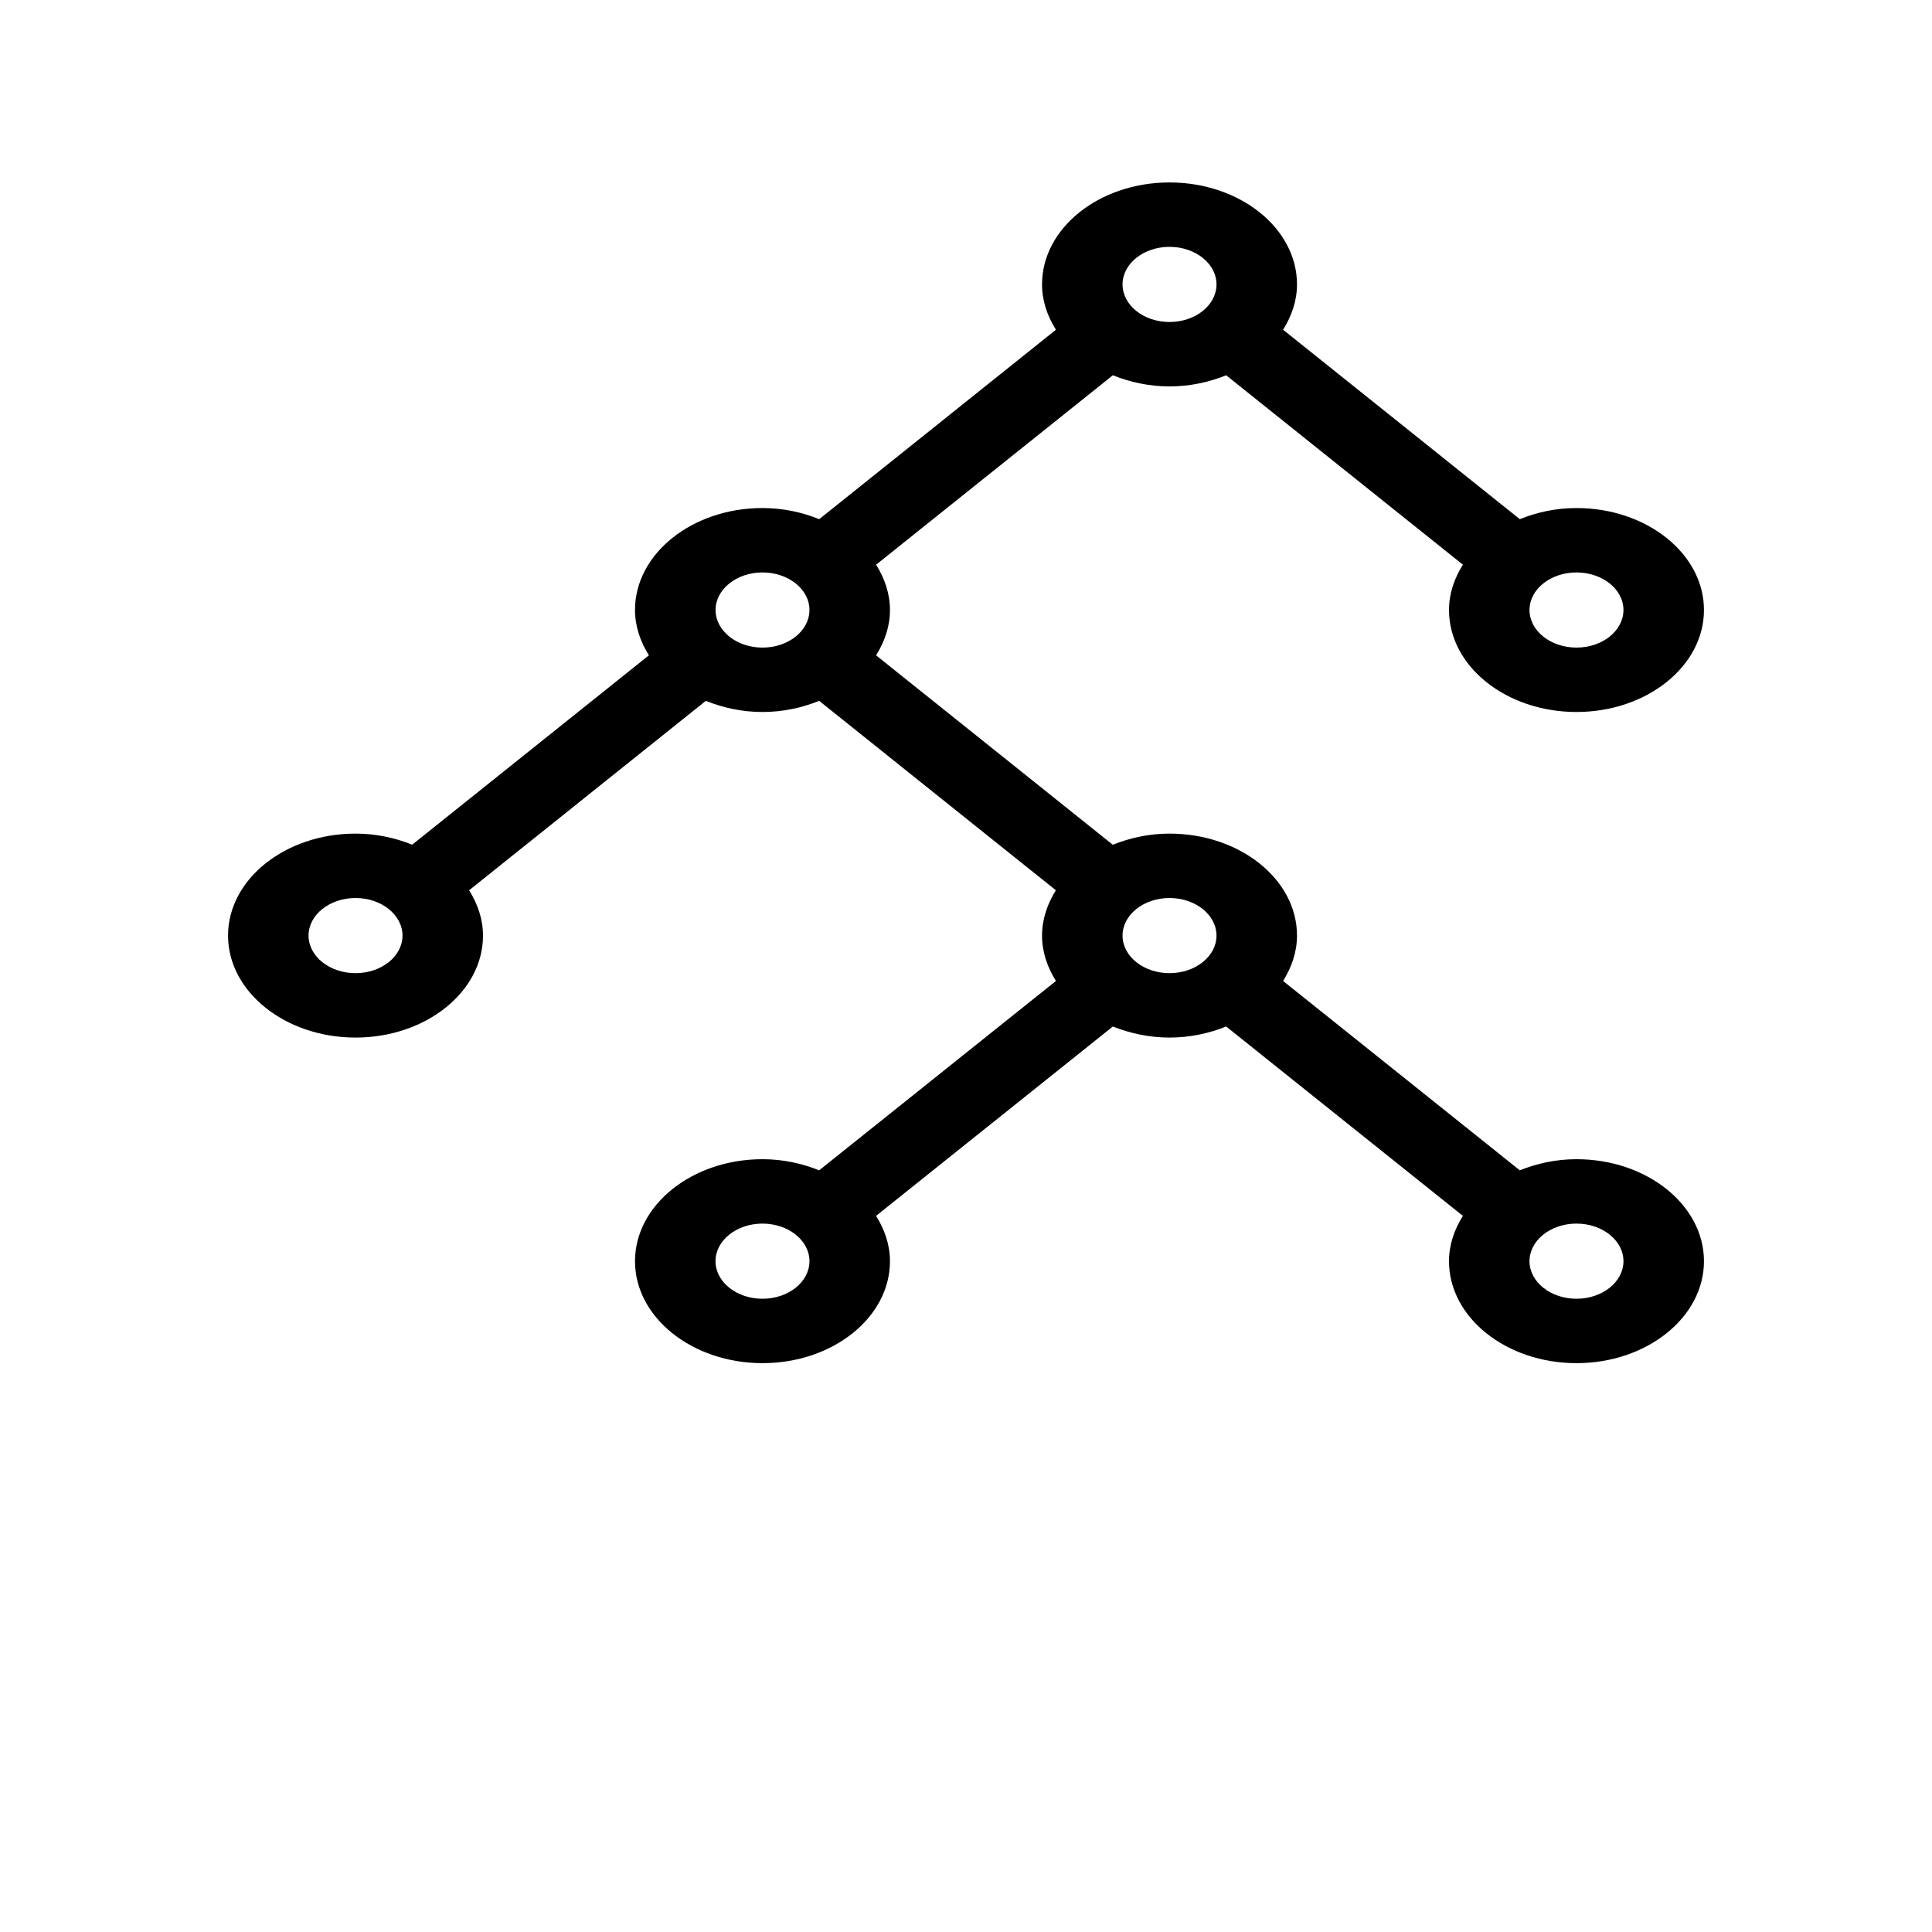
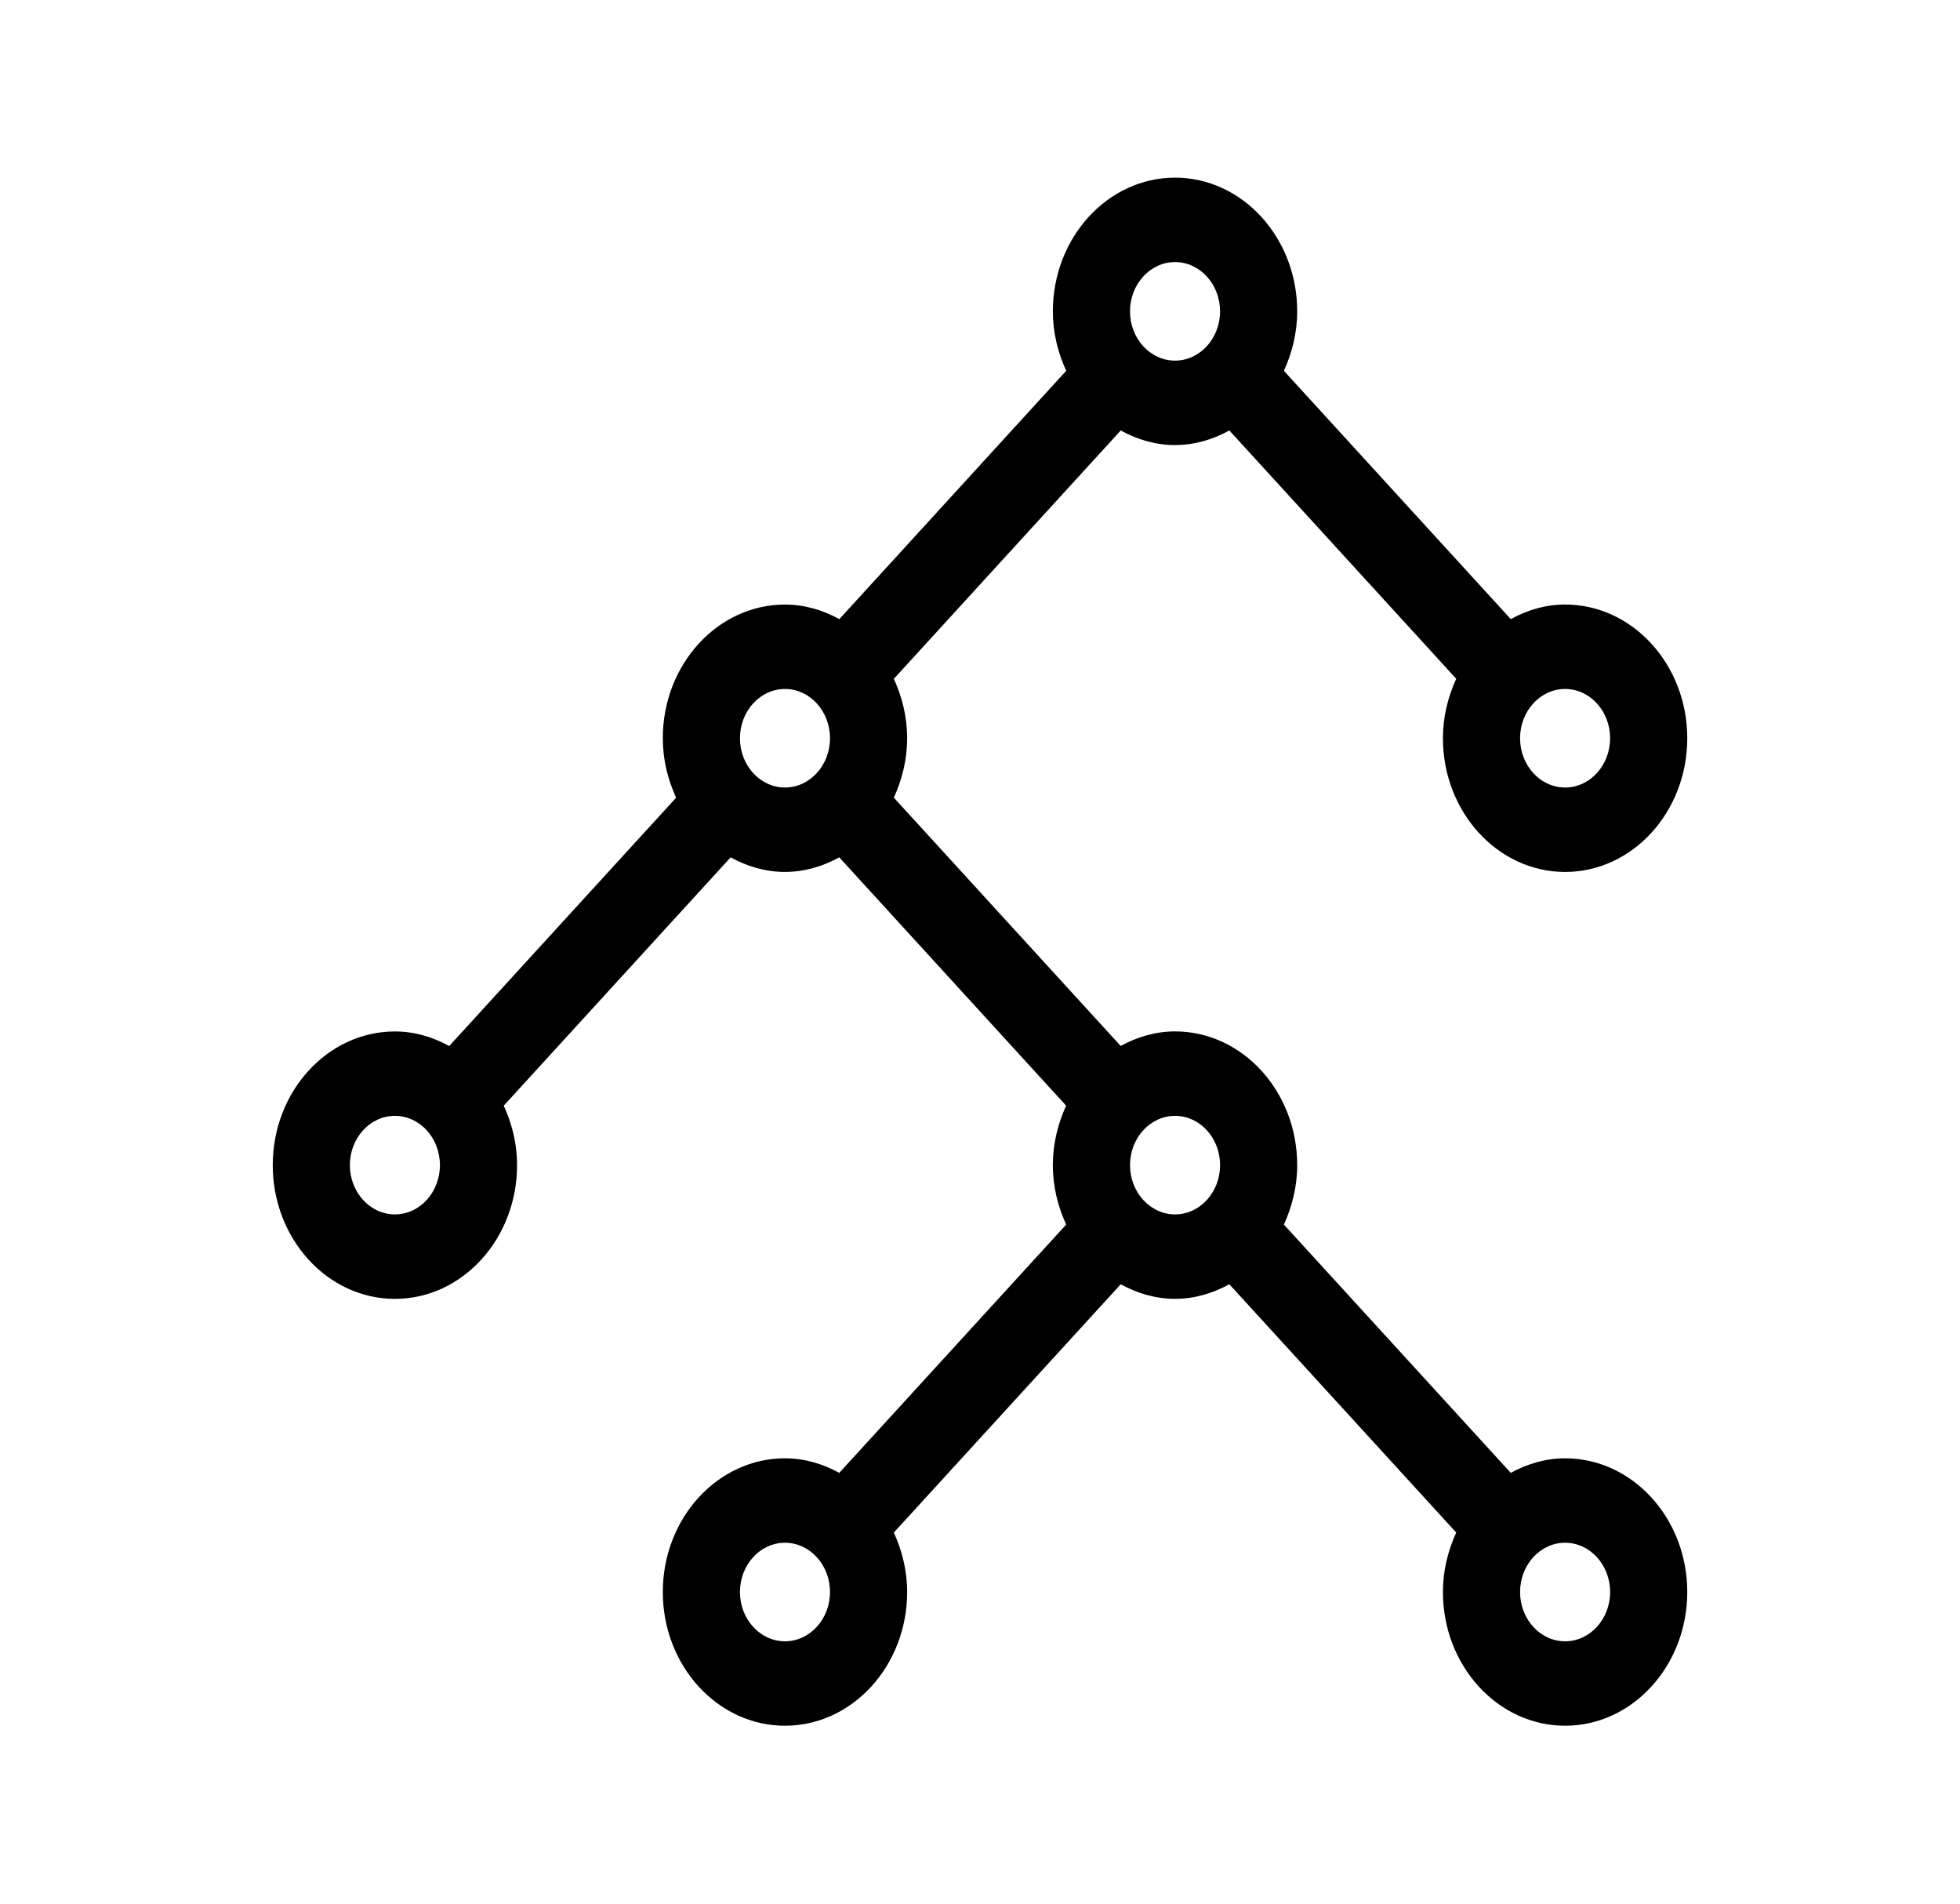
- <svg xmlns="http://www.w3.org/2000/svg" width="120pt" height="120pt" viewBox="0 0 120 120" version="1.1">
-   <g id="surface1">
-     <path style=" stroke:none;fill-rule:nonzero;fill:rgb(0%,0%,0%);fill-opacity:1;" d="M 97.918 72 C 96.648 72 95.465 72.262 94.398 72.691 L 79.695 60.93 C 80.227 60.074 80.559 59.129 80.559 58.113 C 80.559 54.617 77.004 51.777 72.641 51.777 C 71.371 51.777 70.188 52.039 69.117 52.469 L 54.414 40.703 C 54.949 39.852 55.277 38.906 55.277 37.891 C 55.277 36.875 54.949 35.926 54.418 35.074 L 69.121 23.309 C 70.188 23.738 71.371 24 72.641 24 C 73.91 24 75.094 23.738 76.16 23.309 L 90.863 35.074 C 90.328 35.926 90 36.871 90 37.887 C 90 41.383 93.551 44.223 97.918 44.223 C 102.281 44.223 105.836 41.383 105.836 37.887 C 105.836 34.395 102.281 31.555 97.918 31.555 C 96.648 31.555 95.465 31.816 94.398 32.246 L 79.695 20.48 C 80.227 19.629 80.559 18.68 80.559 17.664 C 80.559 14.172 77.004 11.332 72.641 11.332 C 68.273 11.332 64.723 14.172 64.723 17.664 C 64.723 18.684 65.051 19.629 65.586 20.48 L 50.883 32.246 C 49.816 31.816 48.633 31.555 47.359 31.555 C 42.996 31.555 39.441 34.395 39.441 37.887 C 39.441 38.902 39.773 39.852 40.305 40.703 L 25.602 52.465 C 24.539 52.039 23.352 51.777 22.082 51.777 C 17.719 51.777 14.164 54.617 14.164 58.109 C 14.164 61.602 17.719 64.445 22.082 64.445 C 26.449 64.445 30 61.602 30 58.113 C 30 57.098 29.672 56.148 29.137 55.297 L 43.84 43.531 C 44.906 43.961 46.09 44.223 47.359 44.223 C 48.629 44.223 49.816 43.961 50.879 43.531 L 65.582 55.297 C 65.051 56.148 64.723 57.098 64.723 58.113 C 64.723 59.129 65.051 60.078 65.586 60.93 L 50.879 72.691 C 49.816 72.262 48.629 72 47.359 72 C 42.996 72 39.441 74.84 39.441 78.336 C 39.441 81.828 42.996 84.668 47.359 84.668 C 51.727 84.668 55.277 81.828 55.277 78.336 C 55.277 77.32 54.949 76.371 54.414 75.52 L 69.121 63.758 C 70.184 64.18 71.371 64.445 72.641 64.445 C 73.91 64.445 75.094 64.184 76.16 63.758 L 90.863 75.52 C 90.328 76.371 90 77.32 90 78.336 C 90 81.828 93.551 84.668 97.918 84.668 C 102.281 84.668 105.836 81.828 105.836 78.336 C 105.836 74.84 102.281 72 97.918 72 Z M 100.836 37.887 C 100.836 39.176 99.527 40.223 97.918 40.223 C 96.309 40.223 95 39.176 95 37.887 C 95 36.602 96.309 35.555 97.918 35.555 C 99.527 35.555 100.836 36.602 100.836 37.887 Z M 72.641 15.332 C 74.25 15.332 75.559 16.379 75.559 17.664 C 75.559 18.953 74.25 20 72.641 20 C 71.031 20 69.723 18.953 69.723 17.664 C 69.723 16.379 71.031 15.332 72.641 15.332 Z M 22.082 60.445 C 20.473 60.445 19.164 59.398 19.164 58.109 C 19.164 56.824 20.473 55.777 22.082 55.777 C 23.691 55.777 25 56.824 25 58.113 C 25 59.398 23.691 60.445 22.082 60.445 Z M 44.445 37.887 C 44.445 36.602 45.754 35.555 47.359 35.555 C 48.969 35.555 50.277 36.602 50.277 37.887 C 50.277 39.176 48.969 40.223 47.359 40.223 C 45.754 40.223 44.445 39.176 44.445 37.887 Z M 47.359 80.668 C 45.75 80.668 44.441 79.621 44.441 78.336 C 44.441 77.047 45.75 76 47.359 76 C 48.969 76 50.277 77.047 50.277 78.336 C 50.277 79.621 48.969 80.668 47.359 80.668 Z M 69.723 58.113 C 69.723 56.824 71.031 55.777 72.641 55.777 C 74.25 55.777 75.559 56.824 75.559 58.113 C 75.559 59.398 74.25 60.445 72.641 60.445 C 71.031 60.445 69.723 59.398 69.723 58.113 Z M 97.918 80.668 C 96.309 80.668 95 79.621 95 78.336 C 95 77.047 96.309 76 97.918 76 C 99.527 76 100.836 77.047 100.836 78.336 C 100.836 79.621 99.527 80.668 97.918 80.668 Z M 97.918 80.668 " />
+ <svg xmlns="http://www.w3.org/2000/svg" version="1.1" style="" xml:space="preserve" width="82.4" height="80">
+   <rect id="backgroundrect" width="100%" height="100%" x="0" y="0" fill="none" stroke="none" class="" style="" />
+   <g class="currentLayer" style="">
+     <path d="M65.798,61.294 c-0.824,0 -1.592,0.234 -2.284,0.612 l-9.538,-10.436 c0.345,-0.757 0.559,-1.598 0.559,-2.499 c0,-3.098 -2.304,-5.62 -5.136,-5.62 c-0.824,0 -1.592,0.234 -2.284,0.612 l-9.538,-10.437 c0.347,-0.756 0.56,-1.597 0.56,-2.498 s-0.213,-1.741 -0.559,-2.496 l9.539,-10.439 C47.808,18.473 48.576,18.706 49.399,18.706 s1.592,-0.233 2.284,-0.613 l9.538,10.437 C60.875,29.286 60.662,30.128 60.662,31.029 c0,3.098 2.304,5.62 5.136,5.62 s5.136,-2.521 5.136,-5.62 s-2.304,-5.62 -5.136,-5.62 c-0.824,0 -1.592,0.233 -2.284,0.613 l-9.538,-10.437 c0.345,-0.756 0.559,-1.597 0.559,-2.498 c0,-3.098 -2.304,-5.62 -5.136,-5.62 s-5.136,2.521 -5.136,5.62 c0,0.902 0.214,1.742 0.561,2.498 l-9.538,10.438 c-0.691,-0.38 -1.46,-0.613 -2.285,-0.613 c-2.832,0 -5.136,2.521 -5.136,5.62 c0,0.901 0.213,1.742 0.56,2.498 l-9.539,10.437 c-0.691,-0.378 -1.459,-0.612 -2.283,-0.612 c-2.832,0 -5.136,2.521 -5.136,5.62 s2.304,5.62 5.136,5.62 S21.738,52.07 21.738,48.971 c0,-0.901 -0.213,-1.742 -0.56,-2.499 l9.539,-10.437 c0.691,0.38 1.459,0.613 2.283,0.613 s1.592,-0.233 2.283,-0.613 l9.538,10.437 c-0.345,0.757 -0.559,1.598 -0.559,2.499 c0,0.903 0.214,1.743 0.561,2.499 l-9.54,10.436 C34.593,61.528 33.824,61.294 33.001,61.294 c-2.832,0 -5.136,2.521 -5.136,5.62 s2.304,5.62 5.136,5.62 s5.136,-2.521 5.136,-5.62 c0,-0.901 -0.213,-1.742 -0.56,-2.499 l9.54,-10.436 c0.691,0.378 1.459,0.612 2.282,0.612 s1.592,-0.234 2.284,-0.612 l9.538,10.436 C60.875,65.173 60.662,66.013 60.662,66.914 c0,3.098 2.304,5.62 5.136,5.62 s5.136,-2.521 5.136,-5.62 S68.63,61.294 65.798,61.294 zM67.69,31.029 c0,1.142 -0.849,2.071 -1.893,2.071 S63.905,32.171 63.905,31.029 s0.849,-2.071 1.893,-2.071 S67.69,29.887 67.69,31.029 zM49.399,11.015 c1.044,0 1.893,0.929 1.893,2.071 S50.443,15.157 49.399,15.157 s-1.893,-0.929 -1.893,-2.071 S48.356,11.015 49.399,11.015 zM16.602,51.042 c-1.044,0 -1.893,-0.929 -1.893,-2.071 s0.849,-2.071 1.893,-2.071 S18.495,47.829 18.495,48.971 S17.646,51.042 16.602,51.042 zM31.108,31.029 c0,-1.142 0.849,-2.071 1.893,-2.071 s1.893,0.929 1.893,2.071 s-0.849,2.071 -1.893,2.071 S31.108,32.171 31.108,31.029 zM33.001,68.985 c-1.044,0 -1.893,-0.929 -1.893,-2.071 S31.957,64.843 33.001,64.843 s1.893,0.929 1.893,2.071 S34.044,68.985 33.001,68.985 zM47.507,48.971 c0,-1.142 0.849,-2.071 1.893,-2.071 s1.893,0.929 1.893,2.071 s-0.849,2.071 -1.893,2.071 S47.507,50.113 47.507,48.971 zM65.798,68.985 C64.754,68.985 63.905,68.056 63.905,66.914 S64.754,64.843 65.798,64.843 s1.893,0.929 1.893,2.071 S66.841,68.985 65.798,68.985 z" id="svg_1" class="" />
  </g>
</svg>
